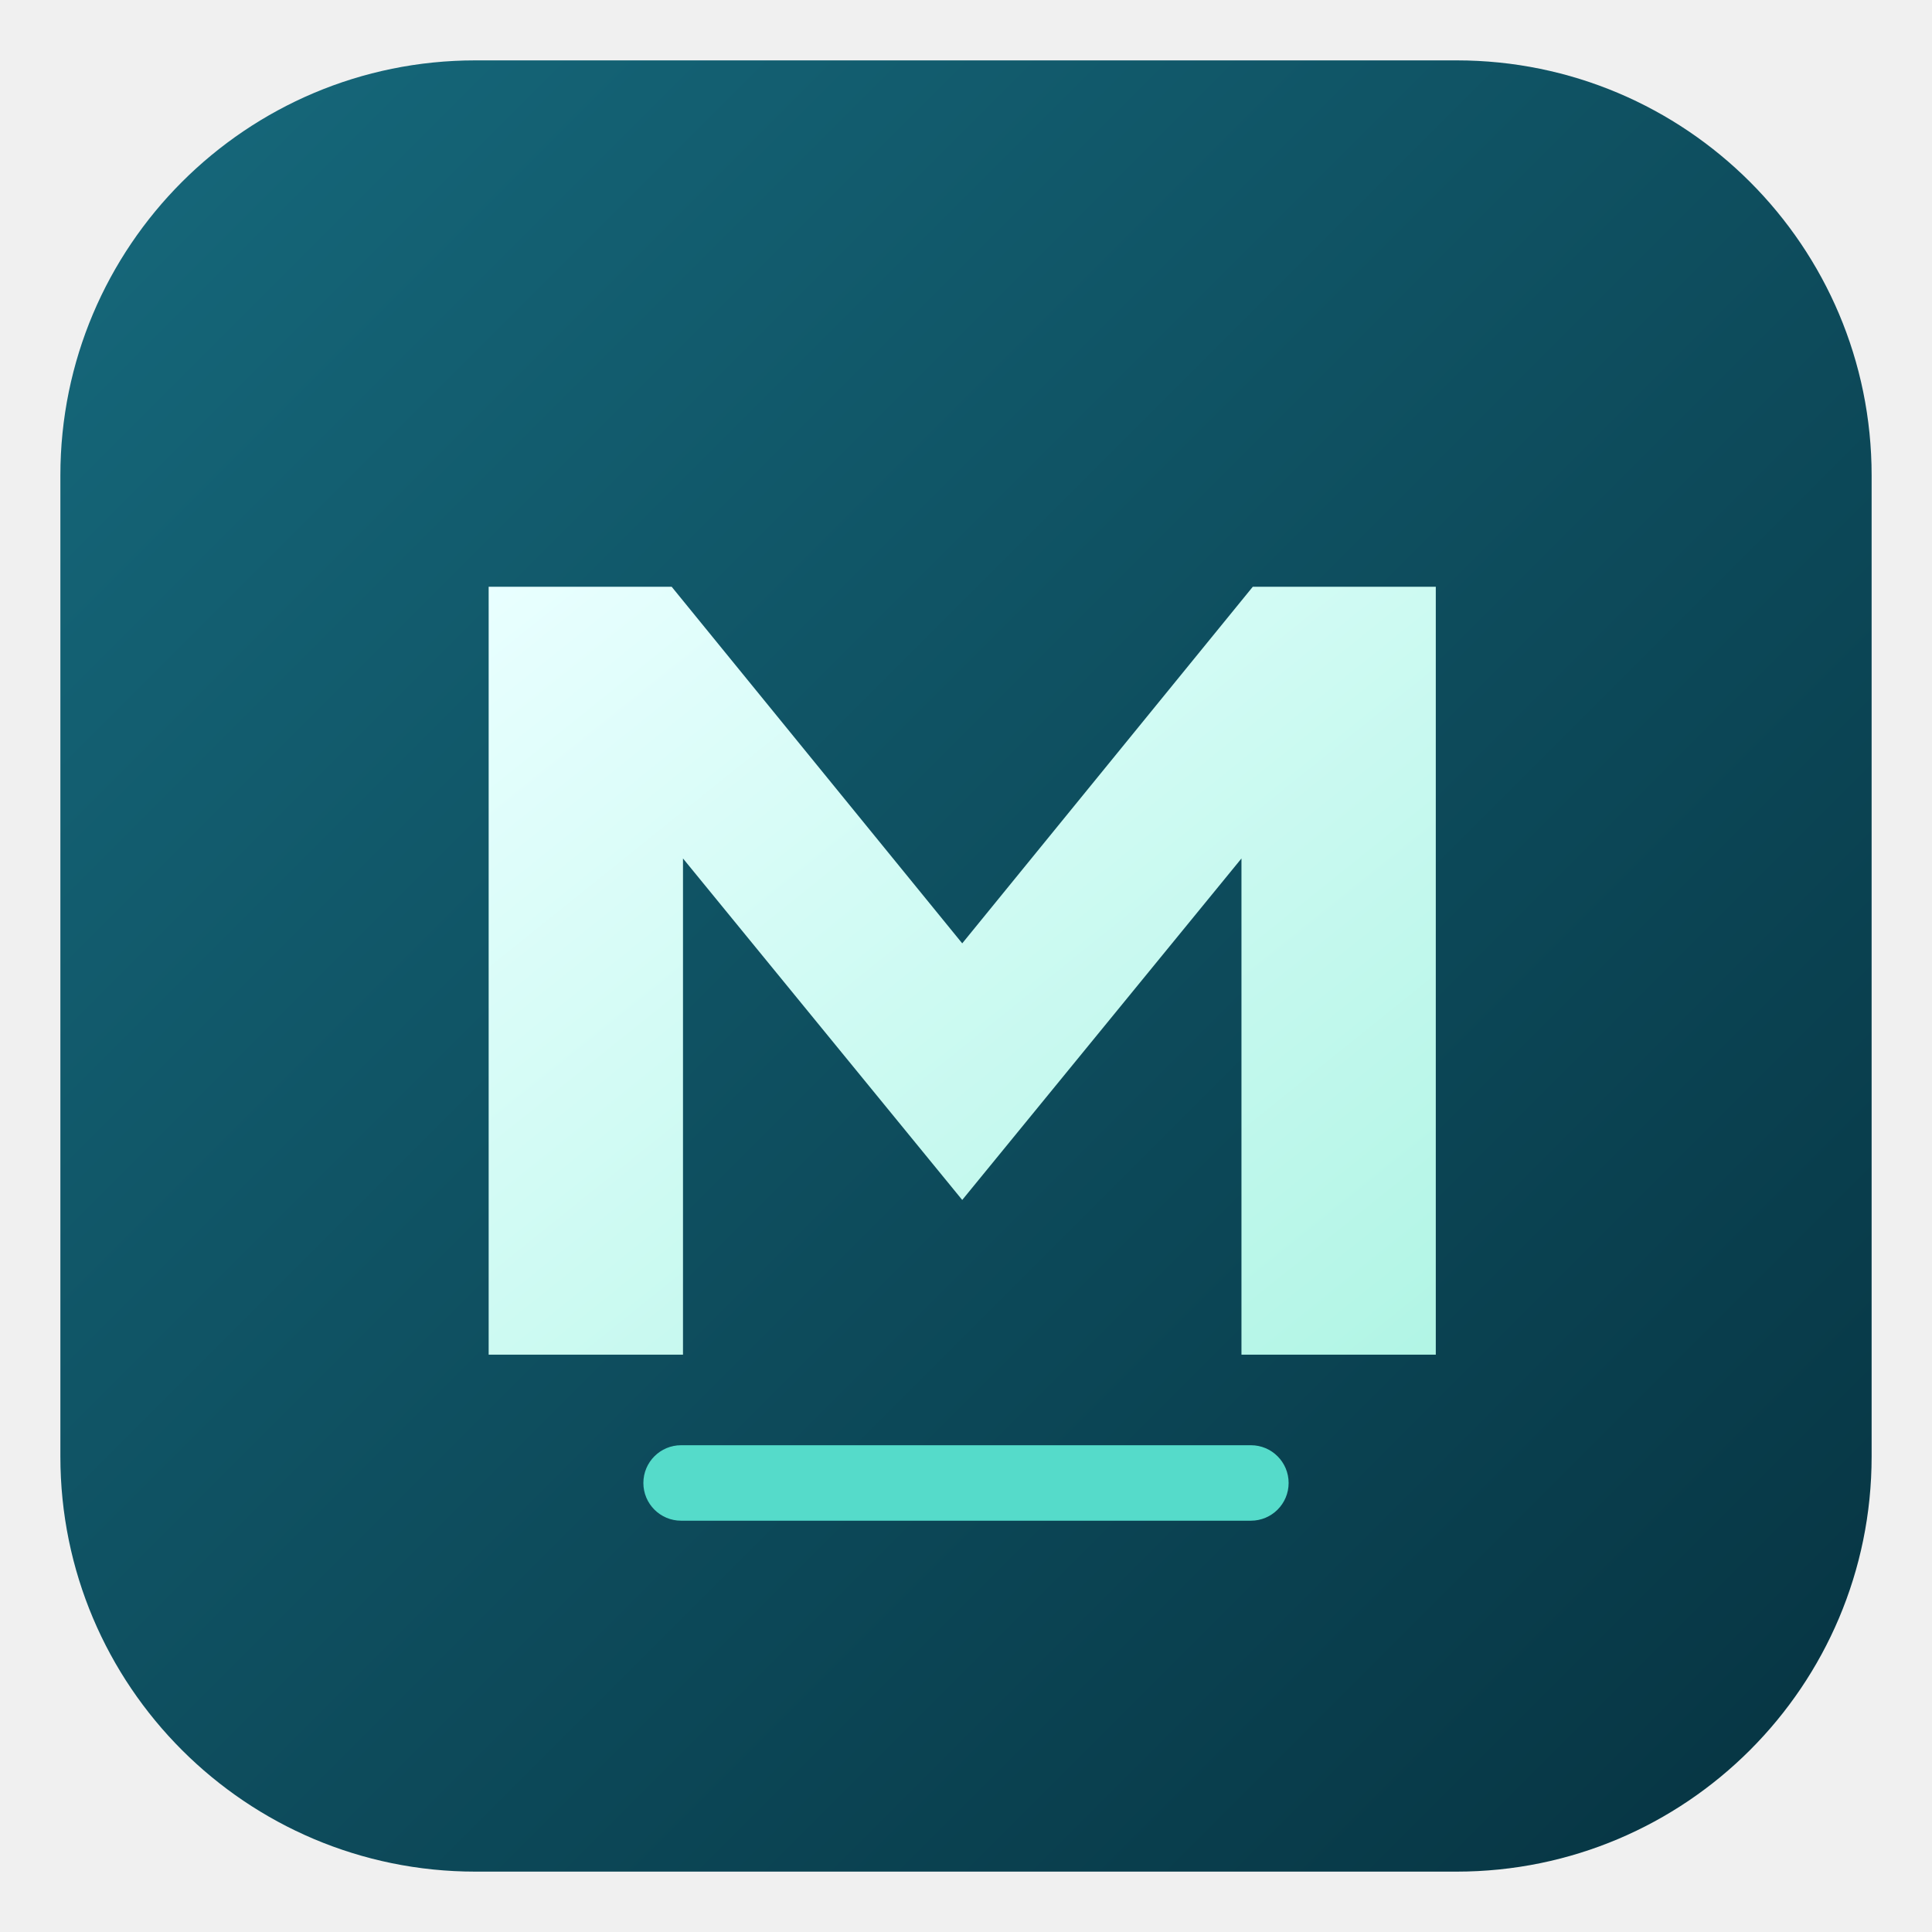
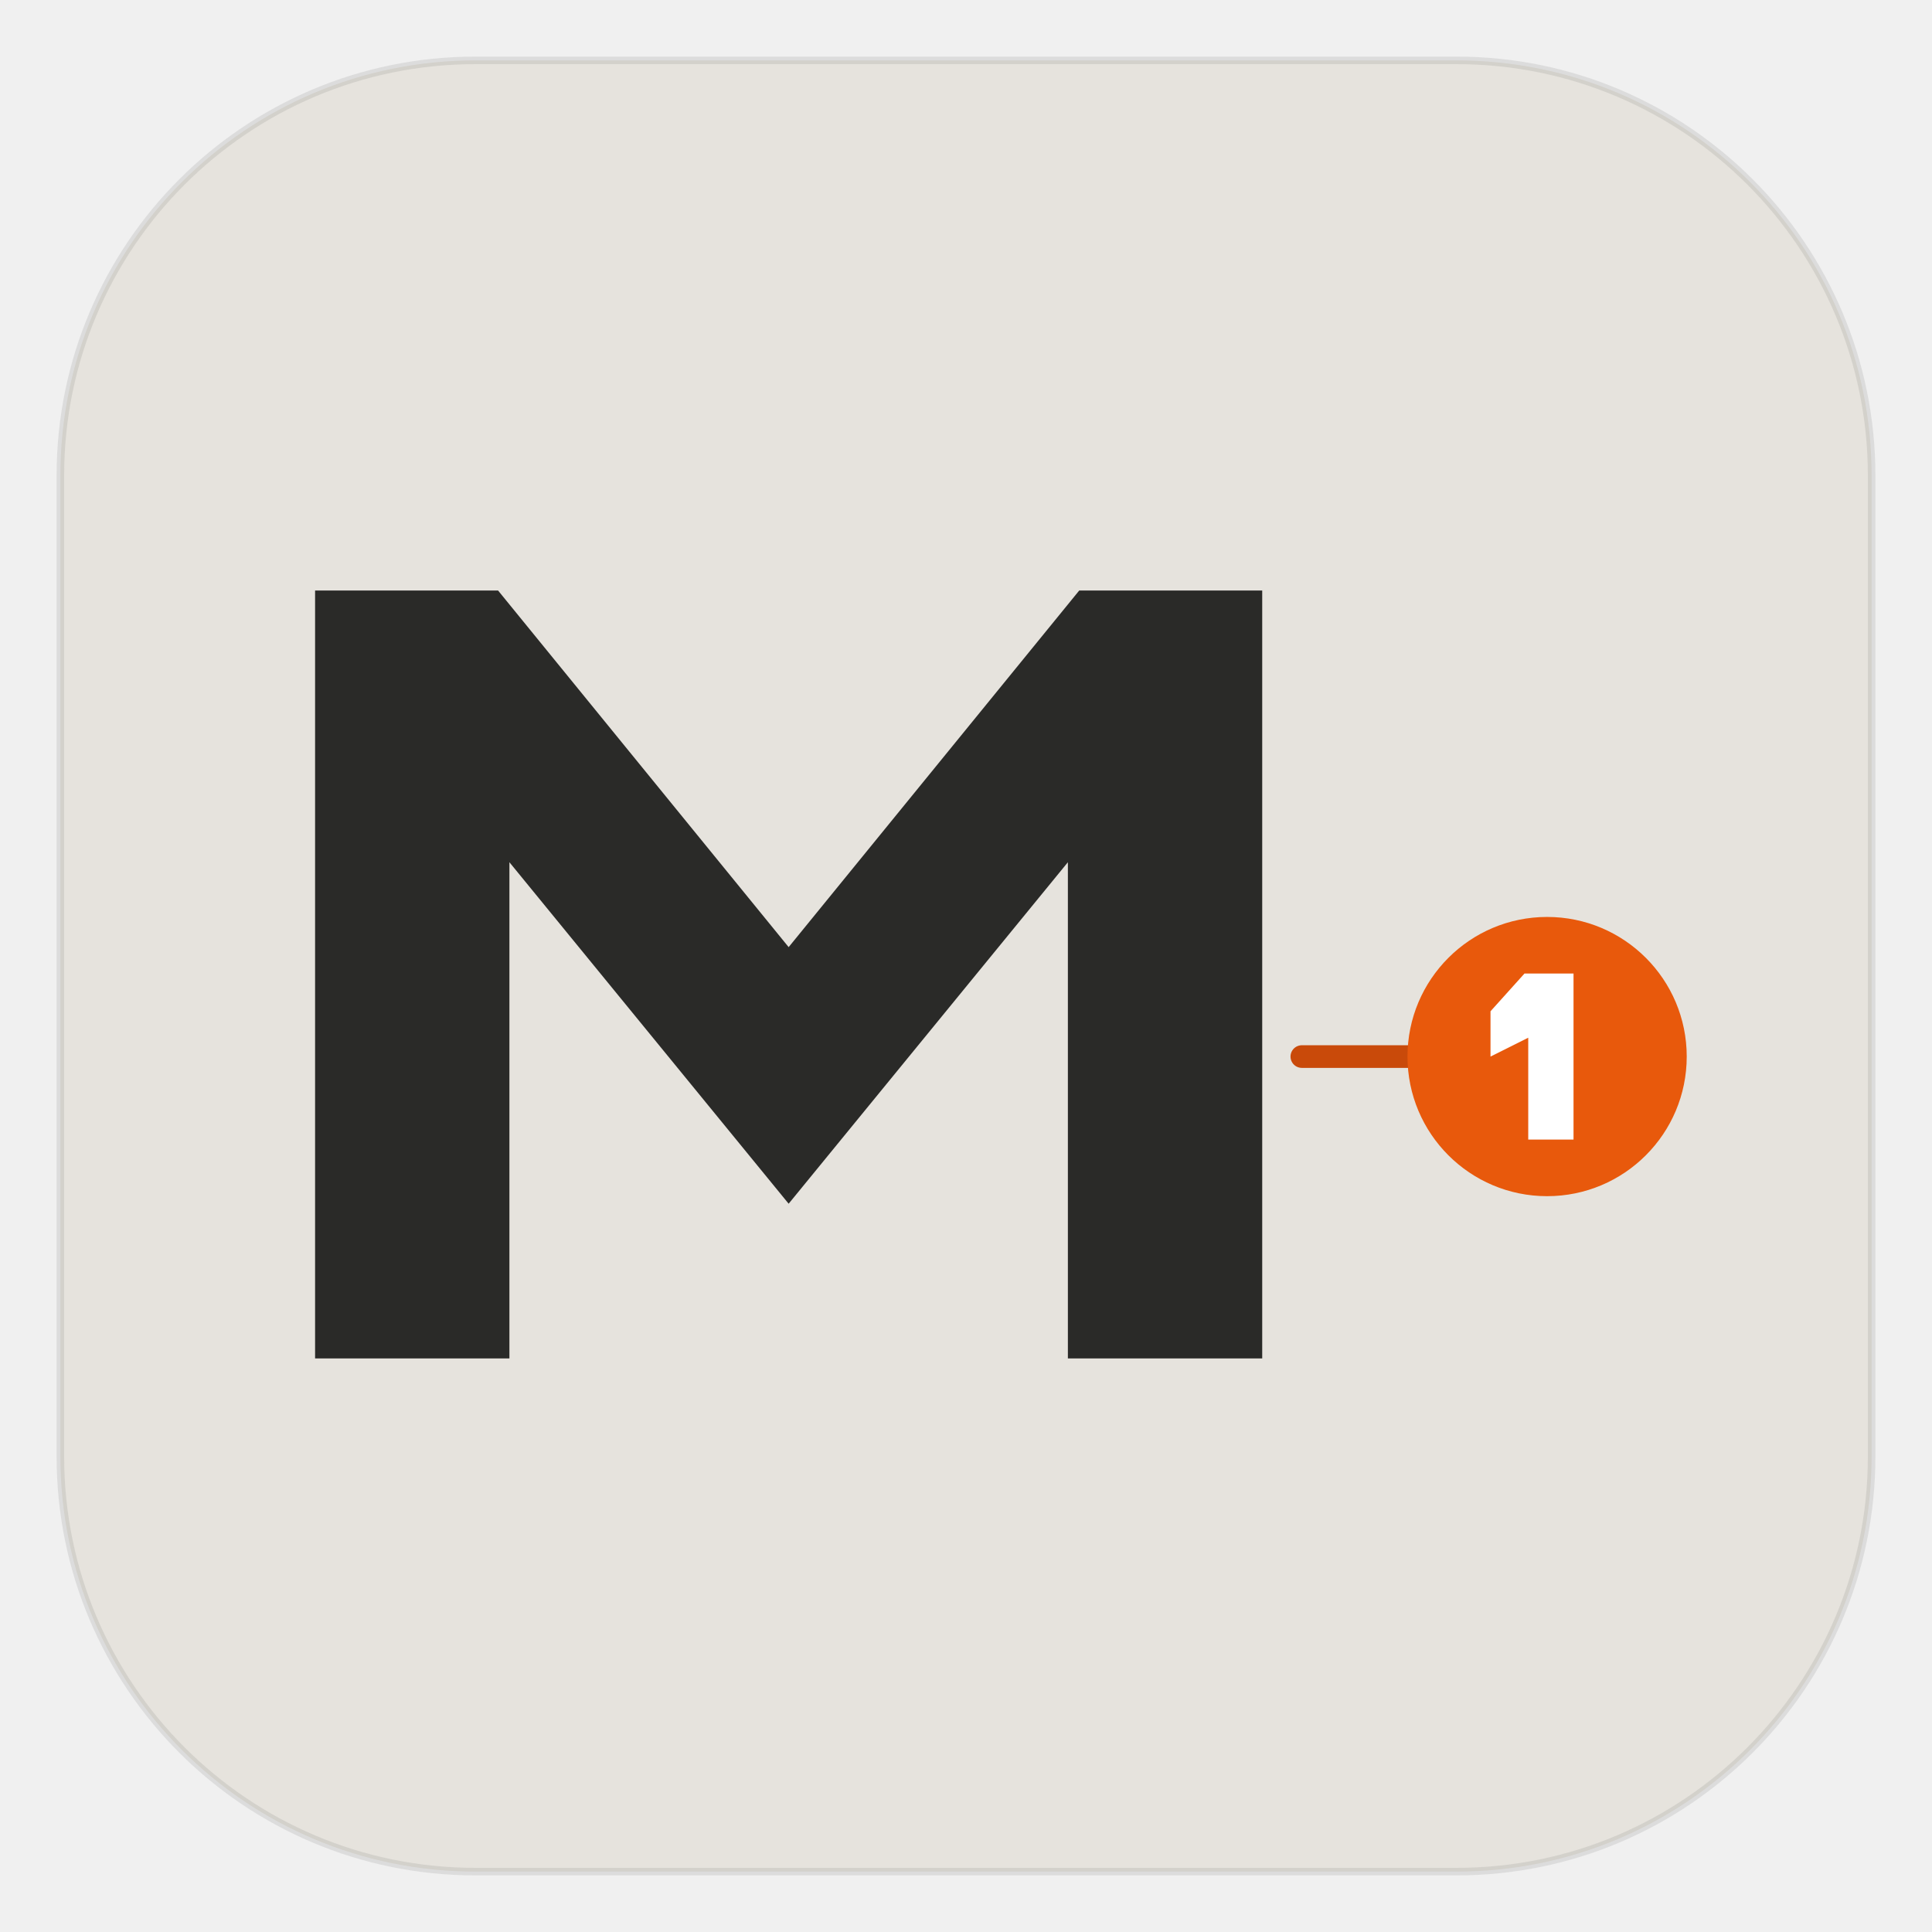
<svg xmlns="http://www.w3.org/2000/svg" width="1024" height="1024" viewBox="0 0 1024 1024">
-   <defs>
-     <linearGradient id="bg" x1="0" y1="0" x2="1" y2="1">
-       <stop stop-color="#16697C" />
-       <stop offset="1" stop-color="#063341" />
-     </linearGradient>
-     <linearGradient id="ink" x1="0" y1="0" x2="1" y2="1">
-       <stop stop-color="#E9FFFF" />
-       <stop offset="1" stop-color="#B1F5E5" />
-     </linearGradient>
-   </defs>
-   <rect x="32" y="32" width="960" height="960" rx="220" fill="url(#bg)" />
-   <path d="M259 311V718H362V455L510 636L658 455V718H761V311H664L510 500L356 311Z" fill="url(#ink)" />
-   <rect x="341" y="766" width="342" height="40" rx="20" fill="#55DBCA" />
+   <g>
+     <rect x="32" y="32" width="960" height="960" rx="220" fill="#E6E3DD" />
+     <rect x="32" y="32" width="960" height="960" rx="220" fill="none" stroke="#2A2A28" stroke-opacity="0.10" stroke-width="4" />
+     <path transform="translate(-92 2)" d="M259 311V718H362V455L510 636L658 455V718H761V311H664L510 500L356 311Z" fill="#2A2A28" />
+     <path d="M690 560 H748" stroke="#C94A0A" stroke-width="12" stroke-linecap="round" />
+     <circle cx="820" cy="560" r="74" fill="#E8590C" />
+     <path d="M808 516 H834 V604 H810 V550 L790 560 V536 Z" fill="#FFFFFF" />
+   </g>
</svg>
